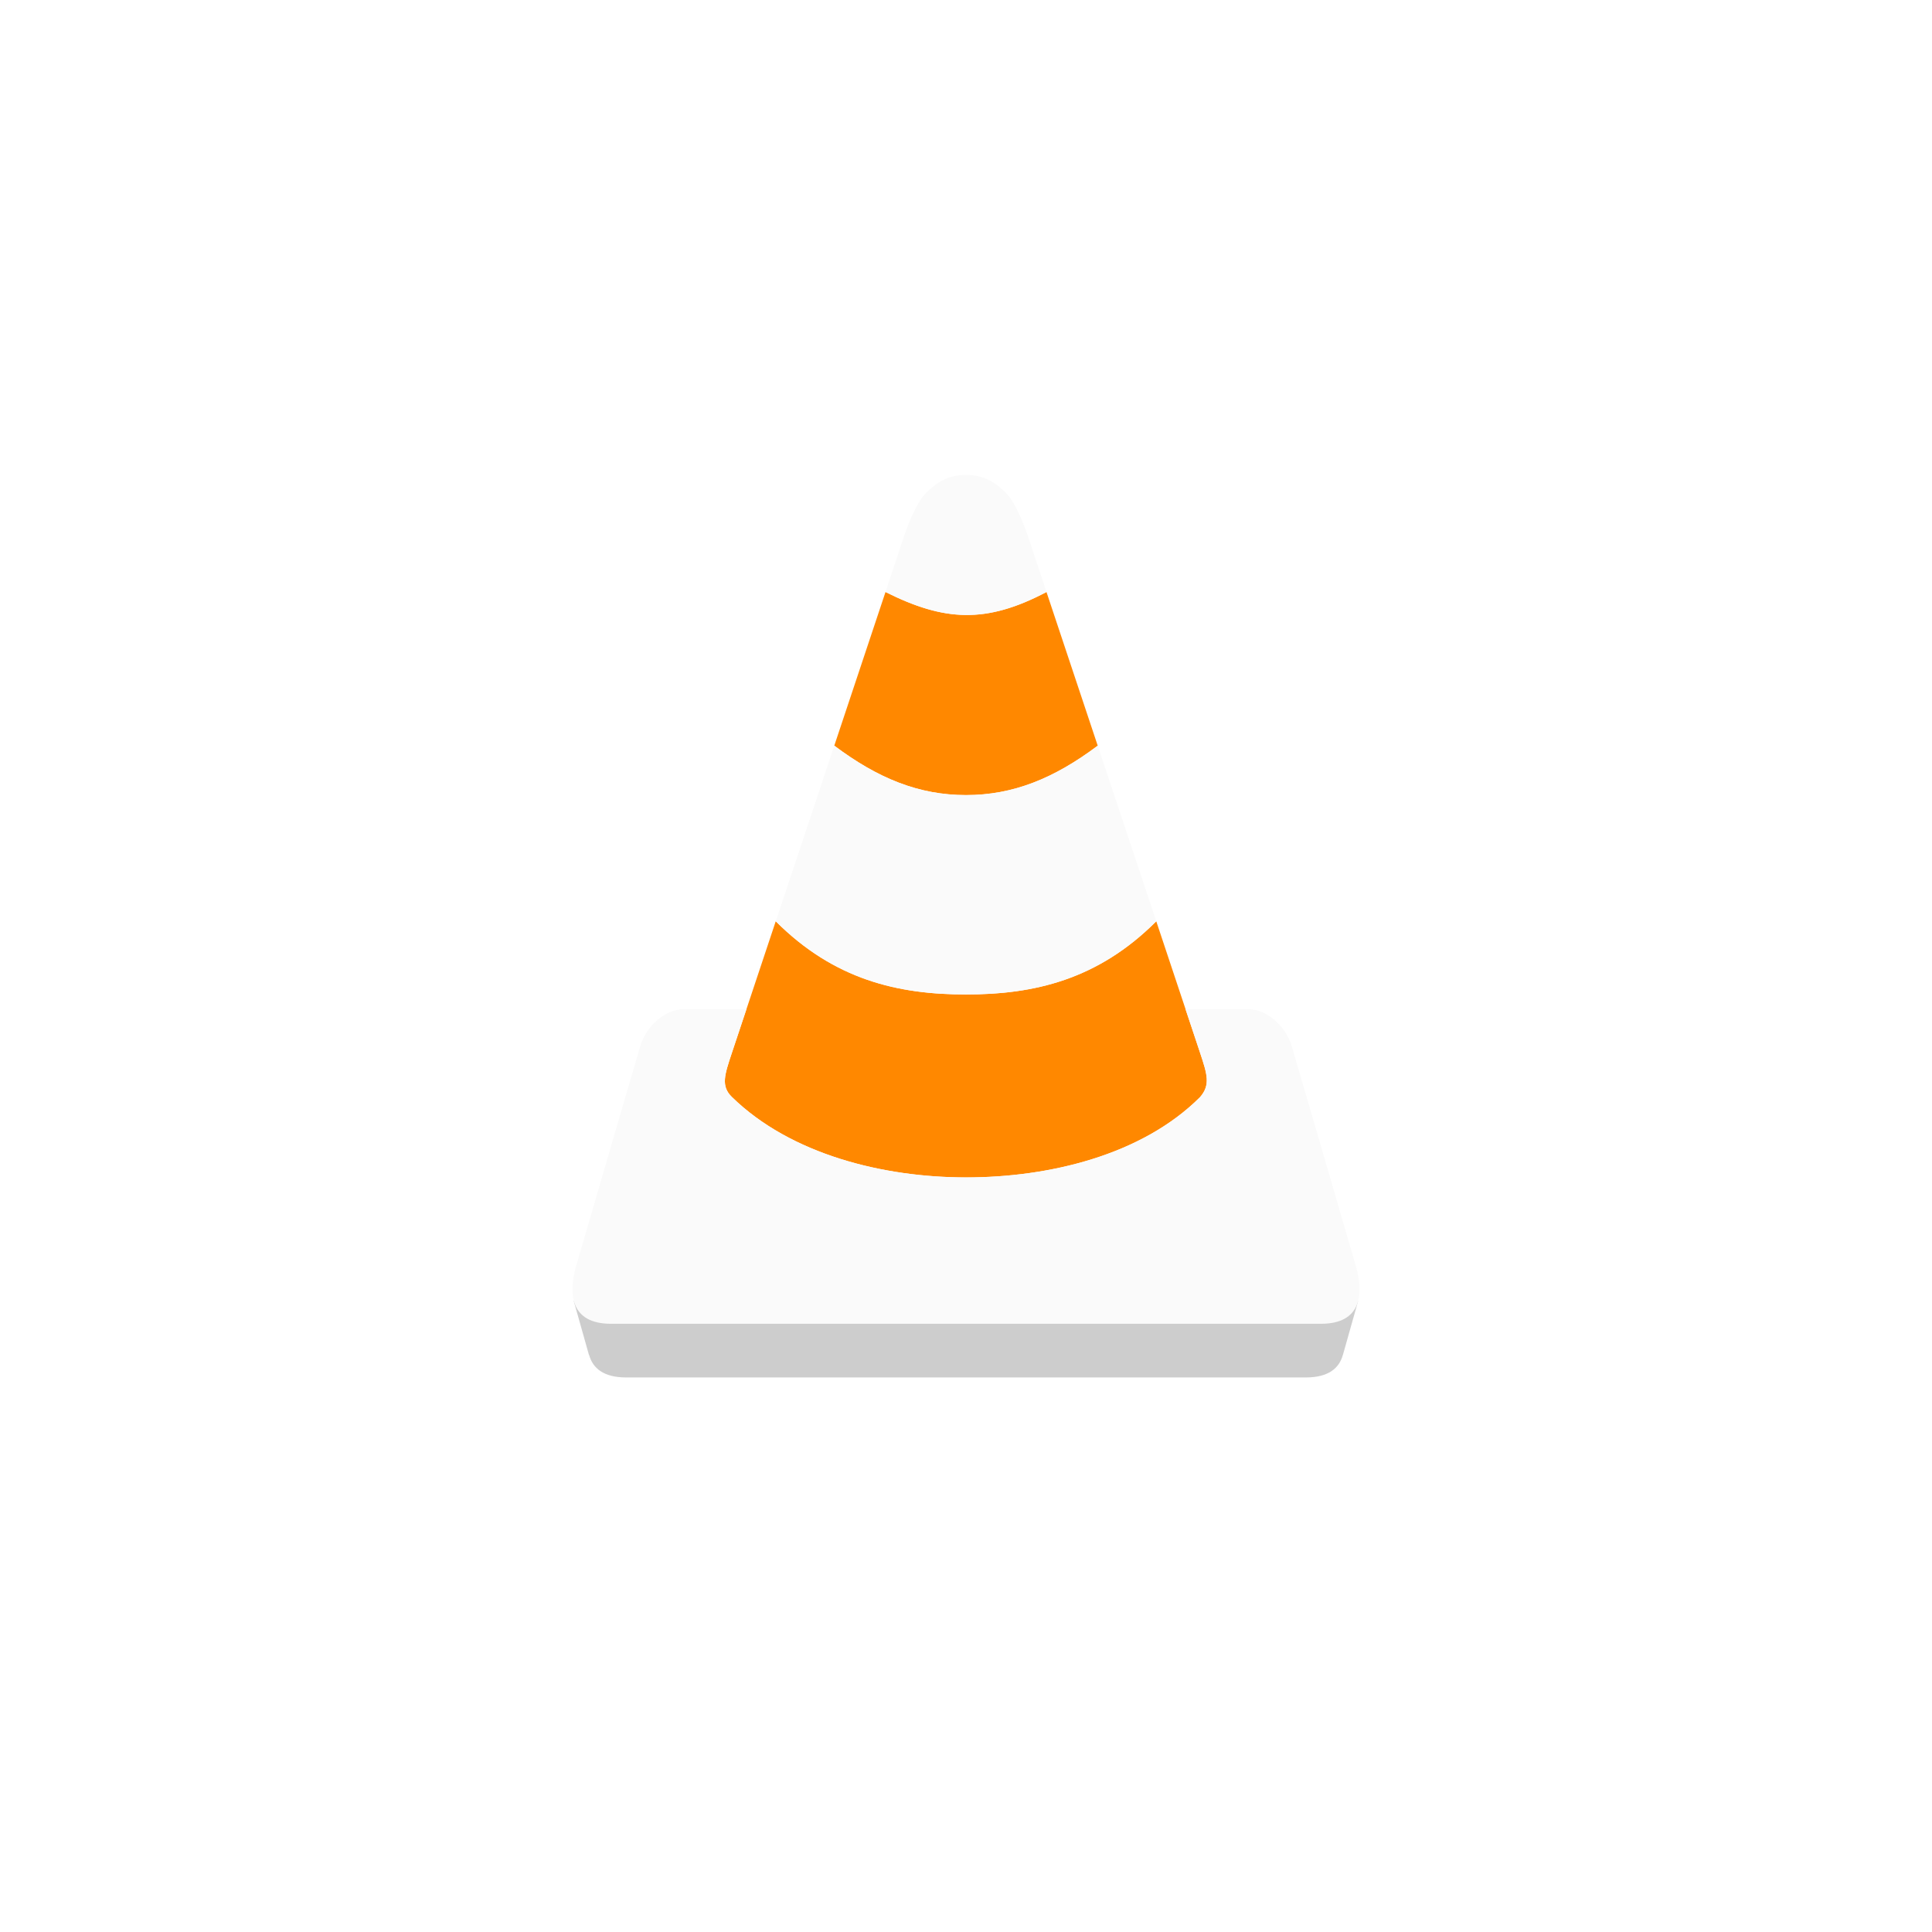
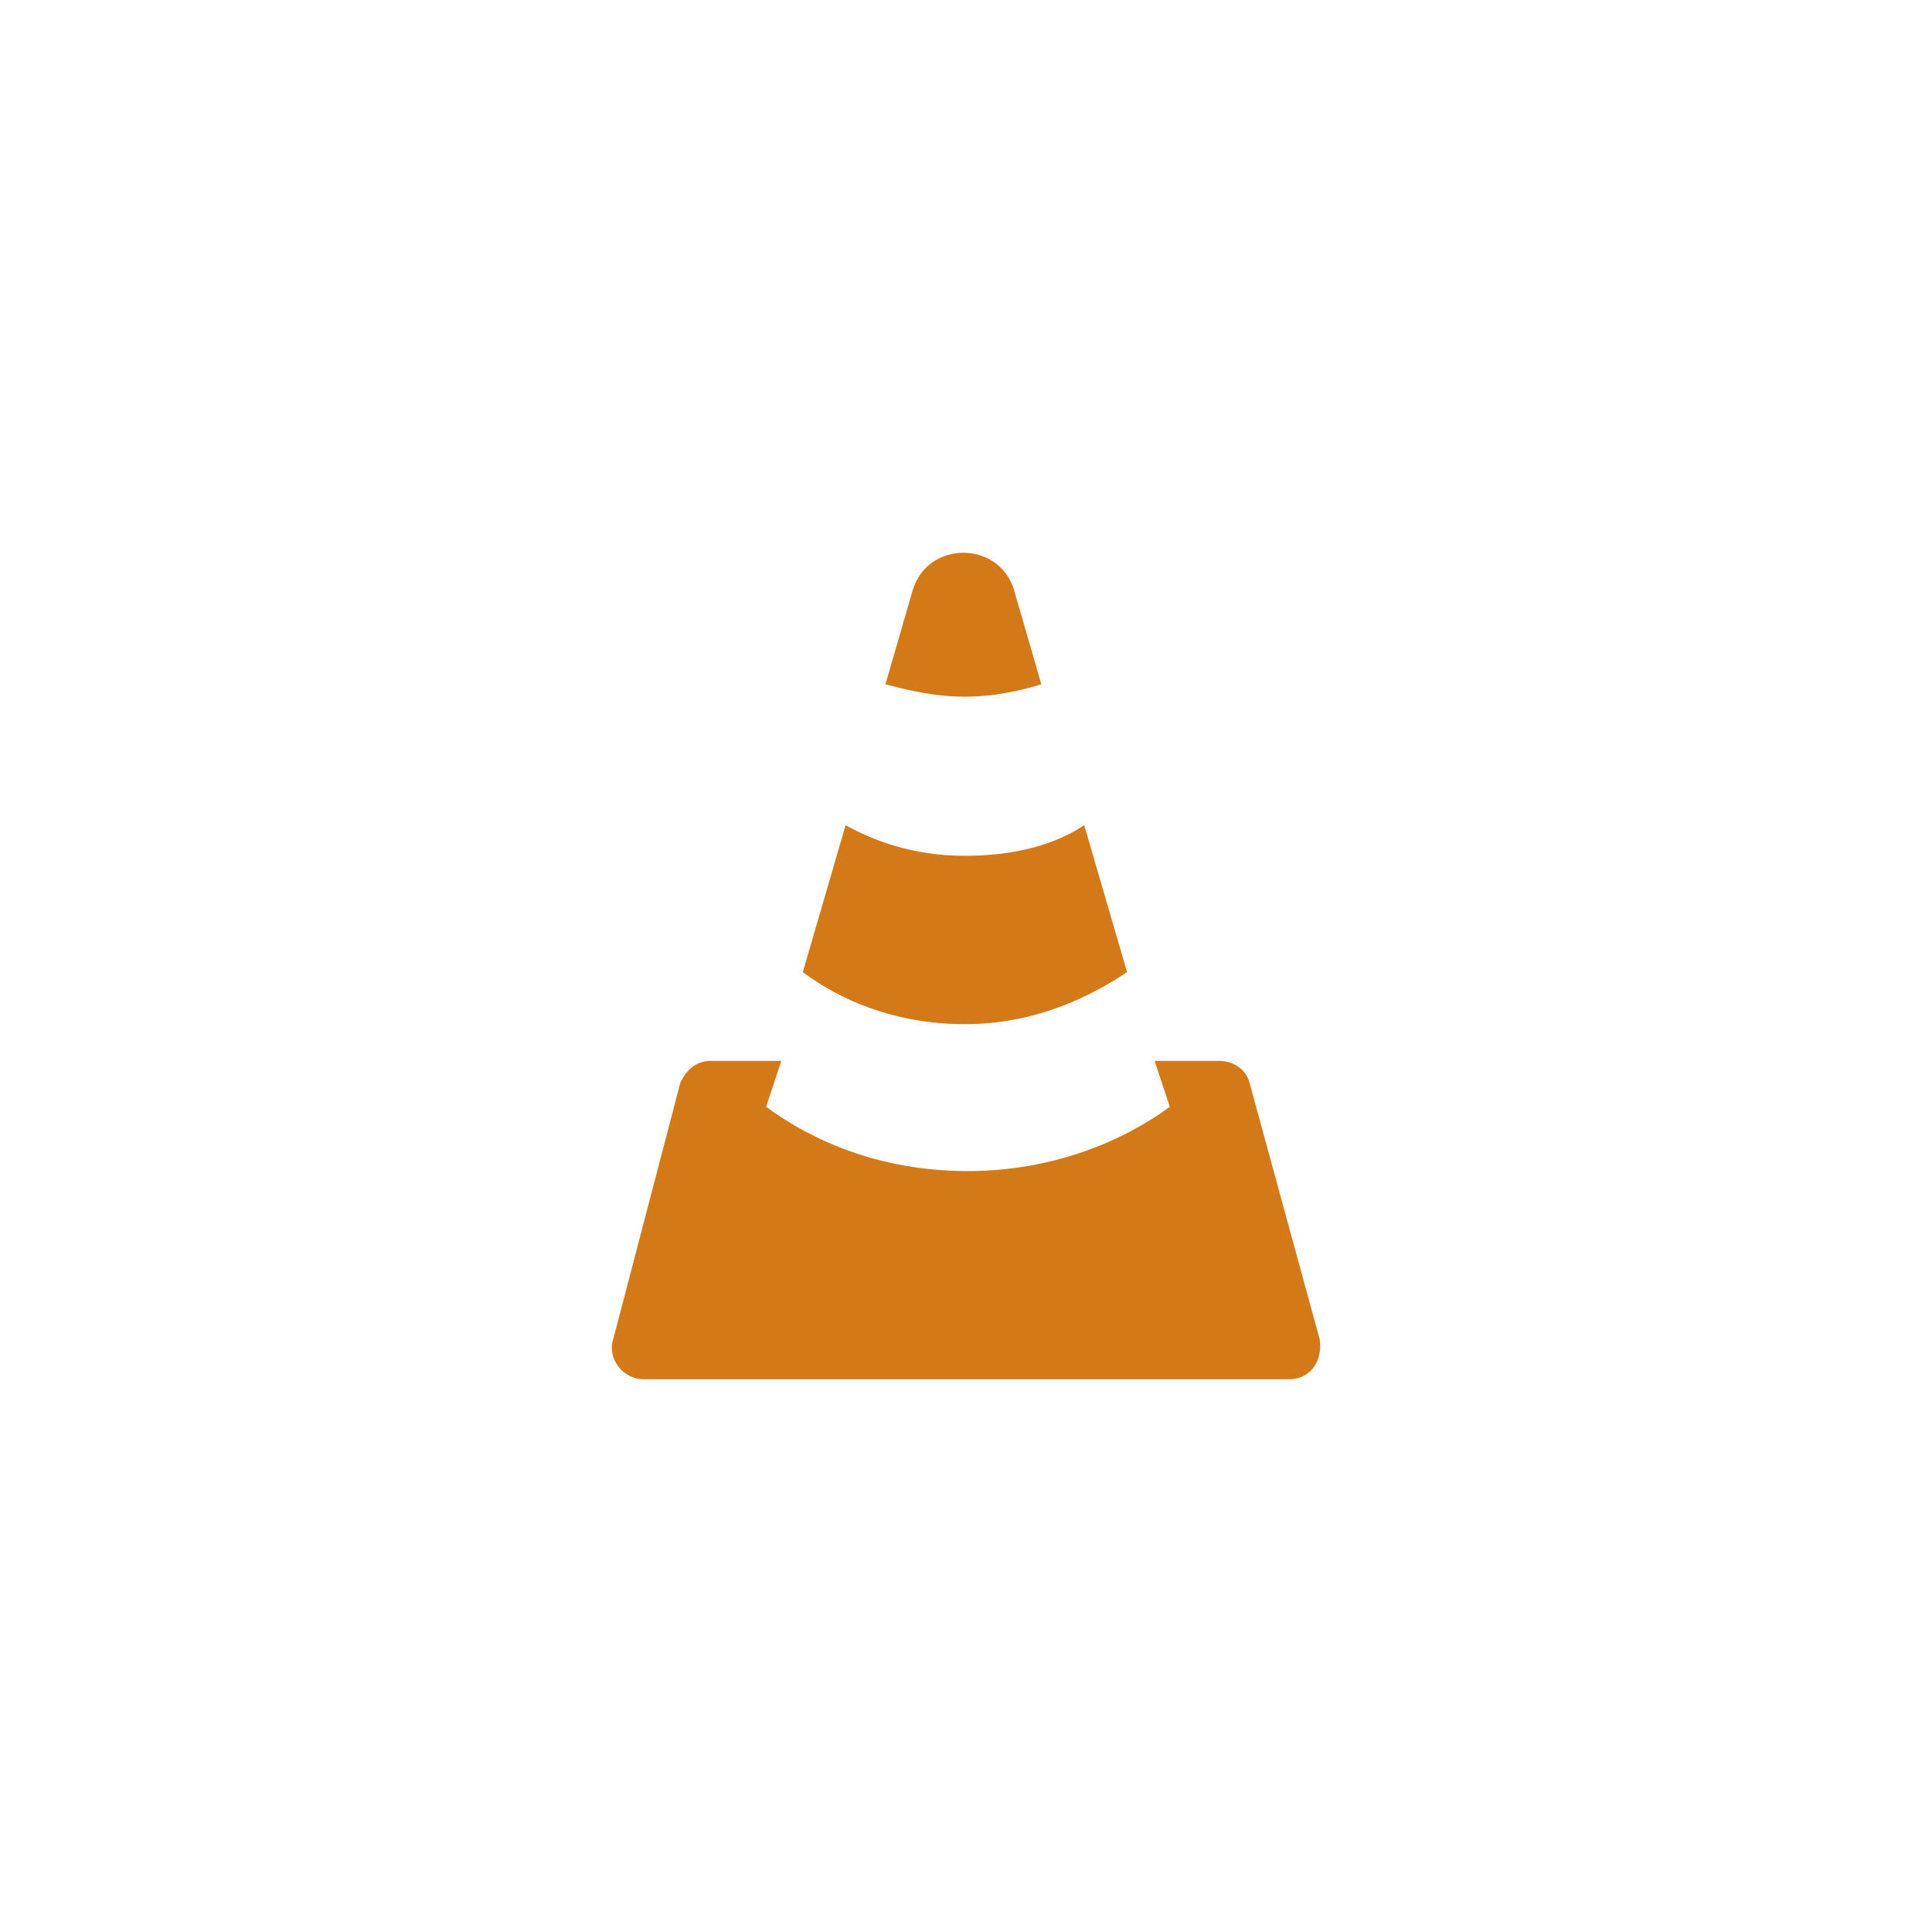
- <svg xmlns="http://www.w3.org/2000/svg" width="108.0px" height="108.0px" viewBox="0 0 108.0 108.0" version="1.1" id="SVGRoot">
-   <defs id="defs1600" />
-   <g id="layer1">
-     <path style="fill:#000000;fill-opacity:0.196;stroke-width:0.102" d="m 32.072,72.723 0.852,3.023 0.006,-0.008 C 33.134,76.481 33.737,77 35,77 h 38 c 1.26,0 1.861,-0.516 2.066,-1.256 l 0.002,0.002 0.852,-3.021 z" id="path944" />
-     <path style="fill:#ff8800;fill-opacity:1;stroke-width:0.102" d="m 58.499,33.094 c -3.392,1.789 -5.727,1.636 -8.999,0 l -2.863,8.59 c 2.454,1.841 4.742,2.761 7.363,2.761 2.621,0 4.909,-0.92 7.363,-2.761 z M 41.728,56.41 c 0,0 -0.545,1.636 -0.818,2.454 -0.409,1.227 -0.617,1.851 0,2.454 3.295,3.224 8.476,4.498 13.09,4.5 4.611,10e-4 9.817,-1.227 13.084,-4.489 0.591,-0.68 0.401,-1.277 0.006,-2.465 -0.272,-0.818 -0.818,-2.454 -0.818,-2.454 l -1.636,-4.909 c -3.272,3.272 -6.837,4.091 -10.636,4.091 -3.798,0 -7.363,-0.818 -10.636,-4.091 z" id="path7618" />
-     <path id="path933" d="m 54,26.549 c -1.023,0 -1.694,0.455 -2.25,1.023 -0.769,0.786 -1.432,3.068 -1.432,3.068 l -0.818,2.453 c 3.273,1.636 5.608,1.789 9,0 l -0.818,-2.453 c 0,0 -0.663,-2.283 -1.432,-3.068 -0.556,-0.568 -1.227,-1.023 -2.25,-1.023 z m -7.363,15.135 -3.271,9.818 c 3.272,3.272 6.837,4.09 10.635,4.09 3.798,0 7.362,-0.817 10.635,-4.09 l -3.271,-9.818 c -2.454,1.841 -4.742,2.762 -7.363,2.762 -2.621,0 -4.909,-0.921 -7.363,-2.762 z m -8.387,14.727 c -1.088,0 -2.117,0.951 -2.453,2.045 l -3.58,12.271 c -0.478,1.64 -0.306,3.273 1.943,3.273 h 19.84 19.84 c 2.25,0 2.42,-1.634 1.941,-3.273 l -3.578,-12.271 c -0.336,-1.094 -1.367,-2.045 -2.455,-2.045 h -3.477 c 0,0 0.546,1.637 0.818,2.455 0.395,1.187 0.585,1.785 -0.006,2.465 -3.267,3.262 -8.473,4.49 -13.084,4.488 -4.614,-0.001 -9.795,-1.276 -13.09,-4.5 -0.617,-0.604 -0.409,-1.226 0,-2.453 0.273,-0.818 0.818,-2.455 0.818,-2.455 z" style="fill:#fafafa;fill-opacity:1;stroke-width:0.102" />
+ <svg xmlns="http://www.w3.org/2000/svg" width="108" height="108" viewBox="0 0 108 108" fill="none">
+   <g transform="translate(27.6 27.6) scale(2.2)">
+     <path d="M16.791 14.411L17.18 15.578C16.014 16.433 14.226 17.211 12.05 17.211C9.796 17.211 8.086 16.433 6.921 15.578L7.309 14.411H5.522C5.133 14.411 4.9 14.645 4.744 14.956L3.035 21.489C2.879 21.956 3.268 22.5 3.812 22.5H20.211C20.755 22.5 21.066 22.033 20.988 21.489L19.201 14.956C19.123 14.645 18.812 14.411 18.423 14.411H16.791Z" fill="#D37918" />
+     <path d="M7.853 12.155C8.786 12.855 10.185 13.478 11.973 13.478C13.76 13.478 15.159 12.778 16.092 12.155L15.004 8.422C14.304 8.889 13.294 9.2 11.973 9.2C10.651 9.2 9.641 8.811 8.941 8.422L7.853 12.155Z" fill="#D37918" />
+     <path d="M9.952 4.844L10.651 2.433C11.04 1.189 12.827 1.189 13.216 2.433L13.915 4.844C13.371 5 12.75 5.156 11.972 5.156C11.195 5.156 10.573 5 9.952 4.844Z" fill="#D37918" />
  </g>
</svg>
